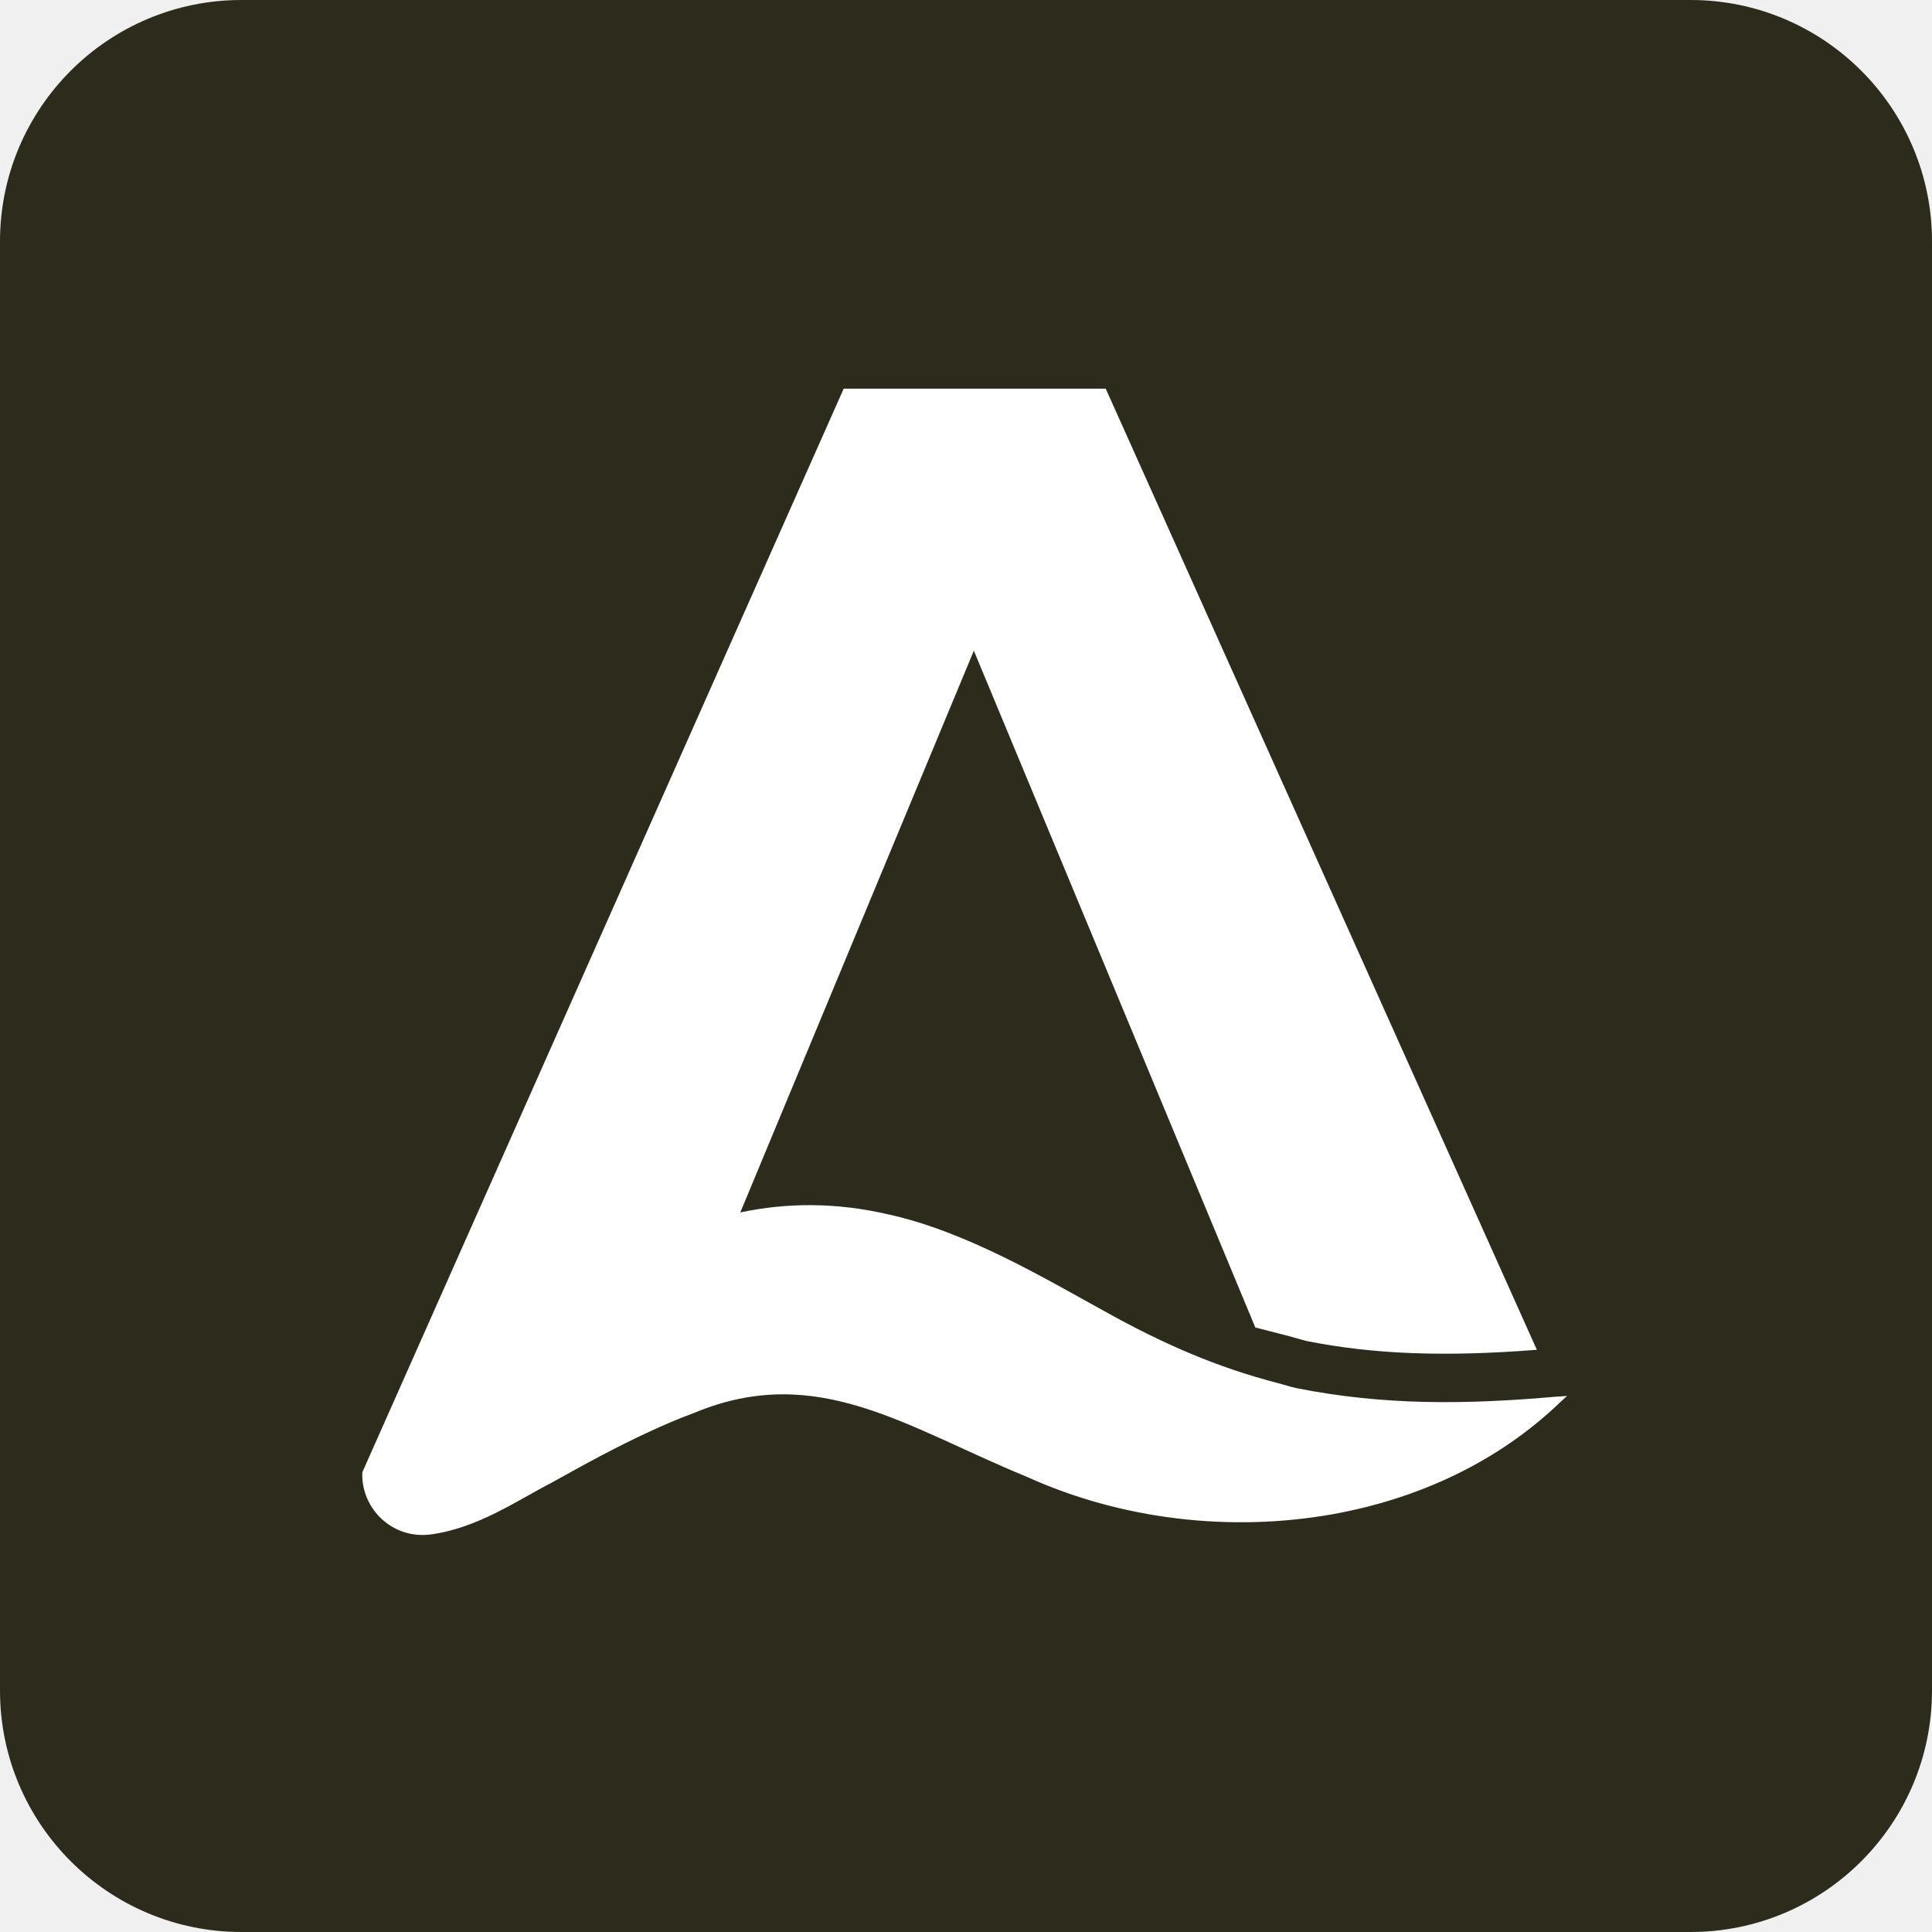
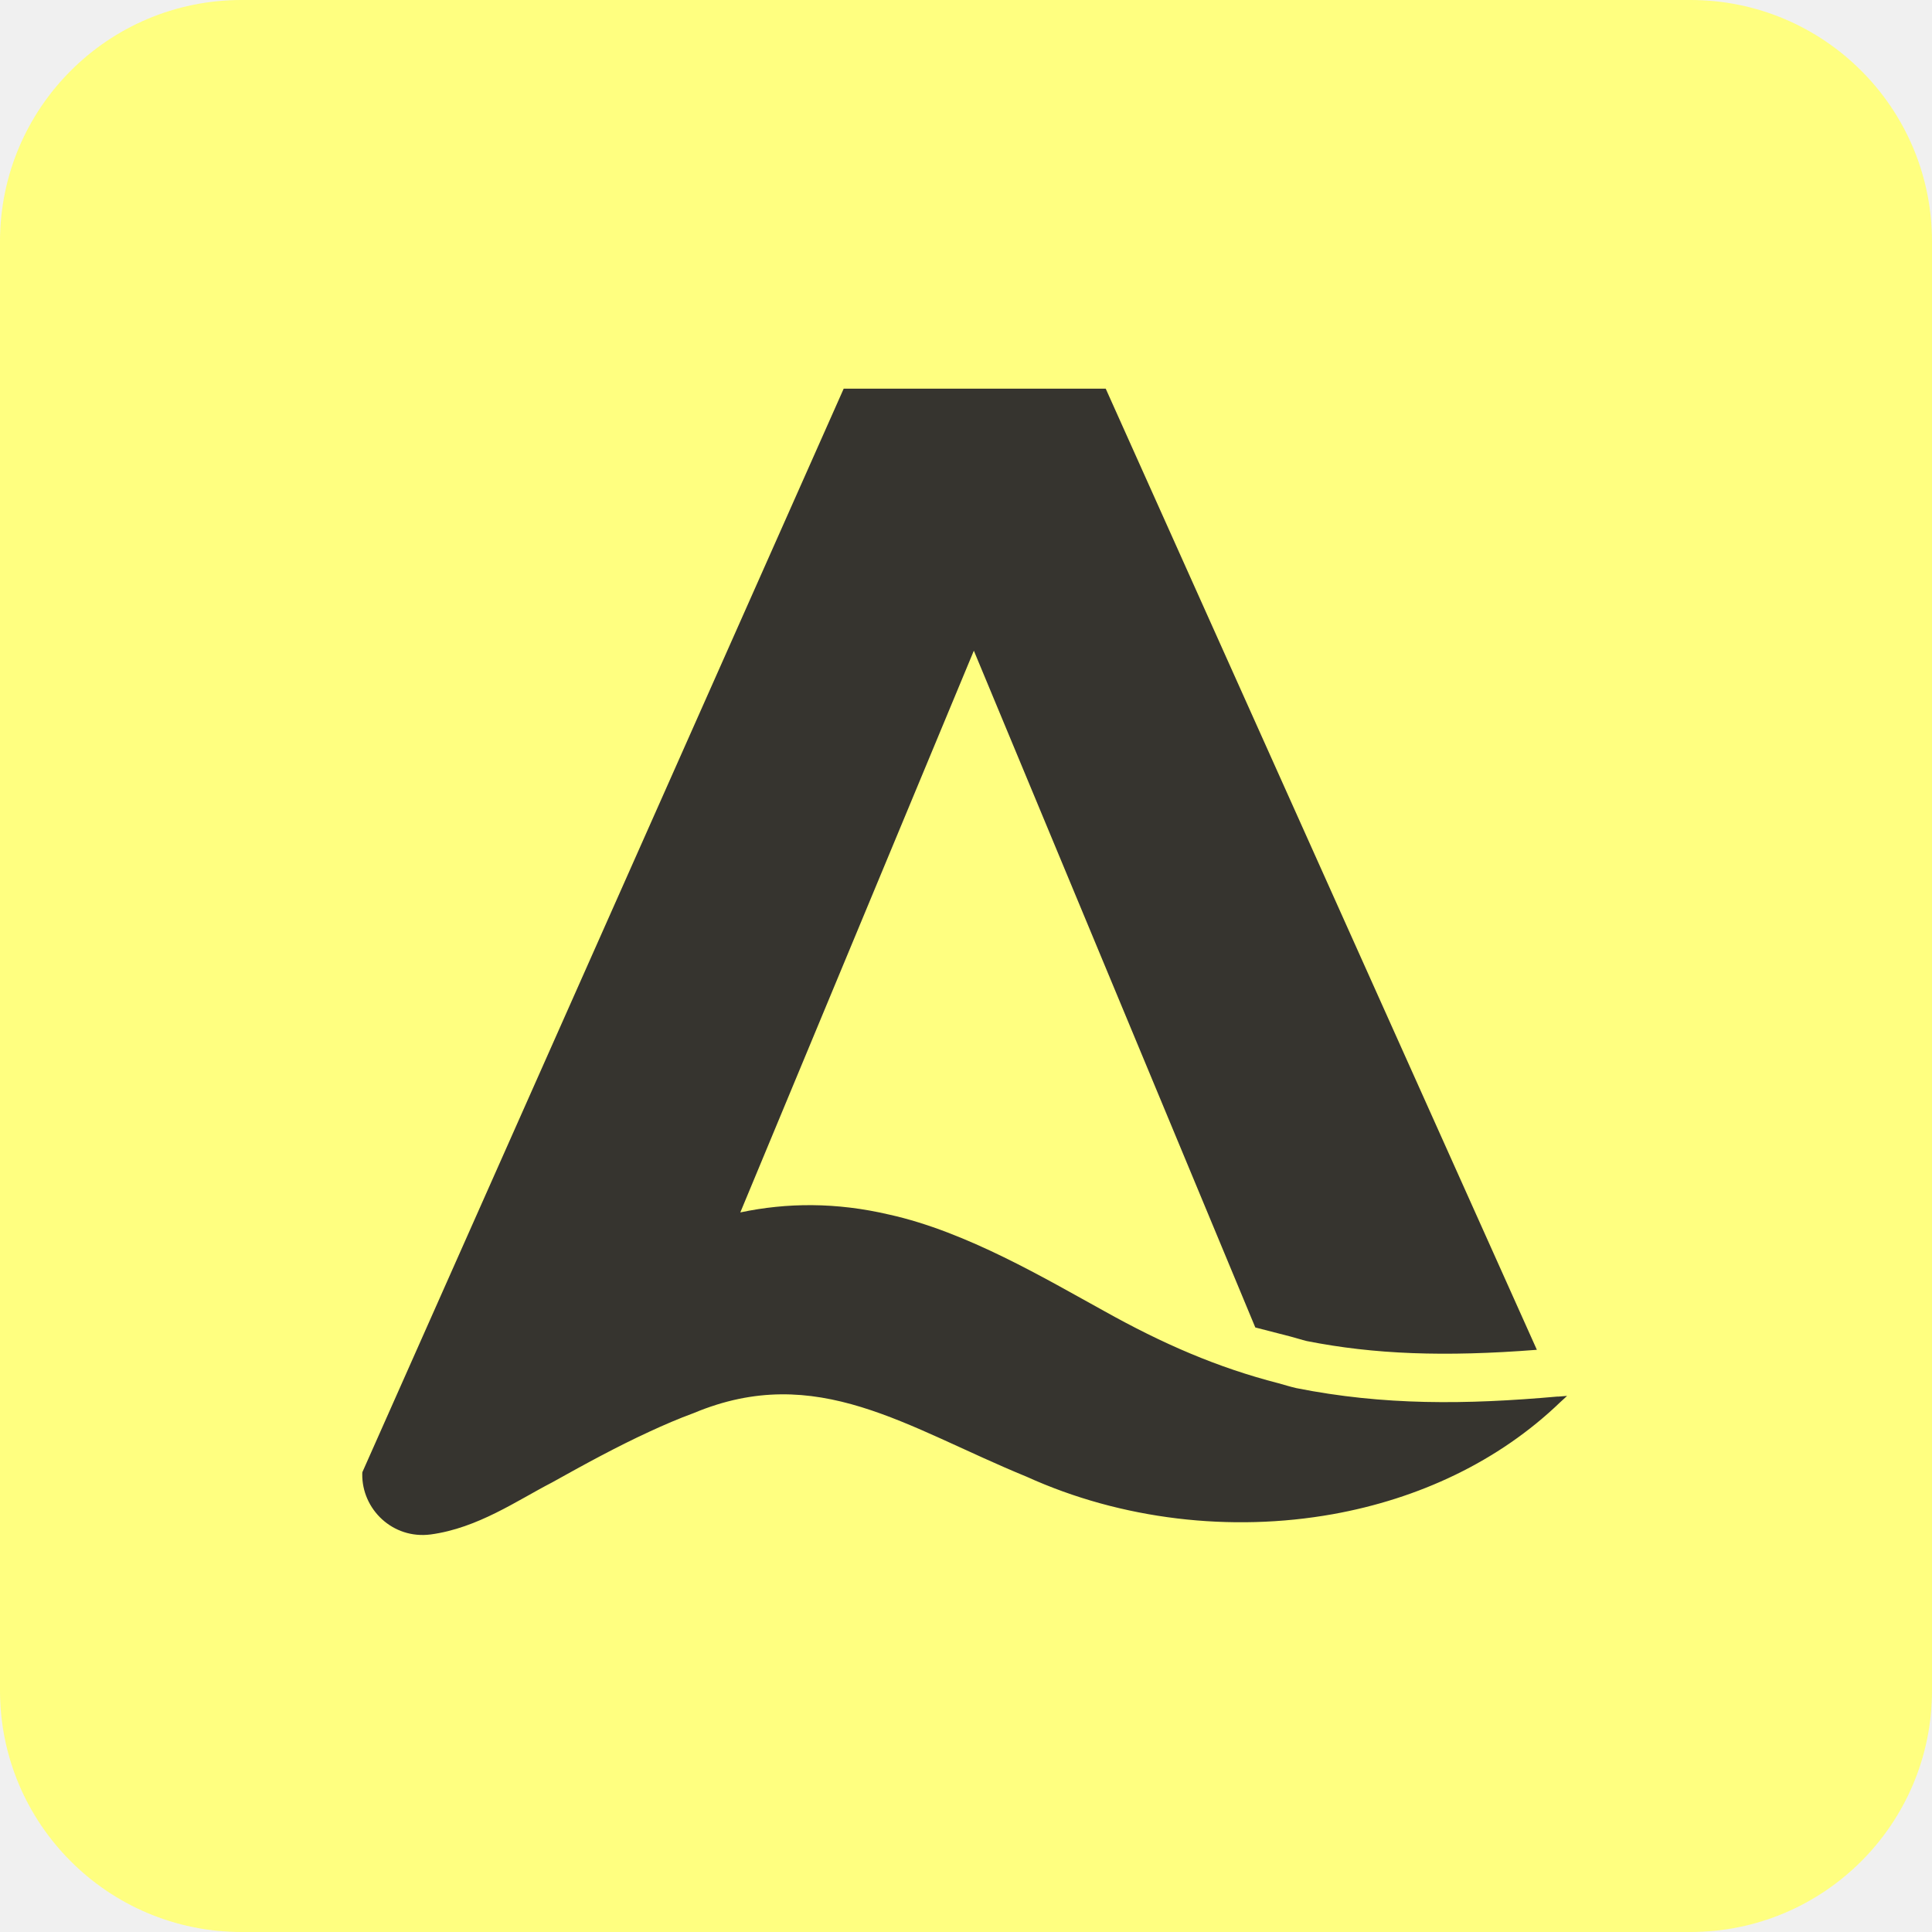
<svg xmlns="http://www.w3.org/2000/svg" width="512" height="512" viewBox="0 0 512 512" fill="none">
-   <rect width="512" height="512" rx="64" fill="#2D2B1B" />
+   <rect width="512" height="512" rx="64" fill="#FFFF80" />
  <g transform="translate(96, 103) scale(2.86)">
-     <path d="M110.781 93.39C102.241 94.15 94.641 94.22 86.551 92.61C85.981 92.48 85.451 92.31 84.901 92.16C79.221 90.7 74.151 88.49 68.731 85.46C63.361 82.51 56.021 78.12 48.821 76.53C43.921 75.38 39.341 75.42 35.031 76.33L56.671 24.28L82.751 86.99L86.011 87.83C86.271 87.9 86.531 87.97 86.791 88.05C87.031 88.12 87.271 88.19 87.521 88.25C93.751 89.48 100.251 89.73 108.841 89.06L68.891 0H44.611L4.551 90.18L0.011 100.4C0.011 100.45 0.001 100.51 0.001 100.56C-0.049 103.82 2.811 106.63 6.341 106.17C10.711 105.58 14.351 103.02 17.571 101.36C20.581 99.68 23.561 98.05 26.601 96.65C27.961 96.02 29.331 95.43 30.721 94.92C42.131 90.15 50.401 96.25 61.561 100.82C70.351 104.81 80.491 105.98 89.941 104.29C97.851 102.87 105.271 99.44 111.011 93.91C111.221 93.71 111.441 93.53 111.641 93.33C111.351 93.36 111.071 93.38 110.781 93.4V93.39Z" fill="white" />
+     <path d="M110.781 93.39C102.241 94.15 94.641 94.22 86.551 92.61C85.981 92.48 85.451 92.31 84.901 92.16C79.221 90.7 74.151 88.49 68.731 85.46C63.361 82.51 56.021 78.12 48.821 76.53C43.921 75.38 39.341 75.42 35.031 76.33L56.671 24.28L82.751 86.99L86.011 87.83C86.271 87.9 86.531 87.97 86.791 88.05C87.031 88.12 87.271 88.19 87.521 88.25C93.751 89.48 100.251 89.73 108.841 89.06L68.891 0H44.611L4.551 90.18L0.011 100.4C0.011 100.45 0.001 100.51 0.001 100.56C-0.049 103.82 2.811 106.63 6.341 106.17C10.711 105.58 14.351 103.02 17.571 101.36C20.581 99.68 23.561 98.05 26.601 96.65C27.961 96.02 29.331 95.43 30.721 94.92C42.131 90.15 50.401 96.25 61.561 100.82C70.351 104.81 80.491 105.98 89.941 104.29C97.851 102.87 105.271 99.44 111.011 93.91C111.221 93.71 111.441 93.53 111.641 93.33C111.351 93.36 111.071 93.38 110.781 93.4V93.39Z" fill="#36342F" />
  </g>
</svg>
